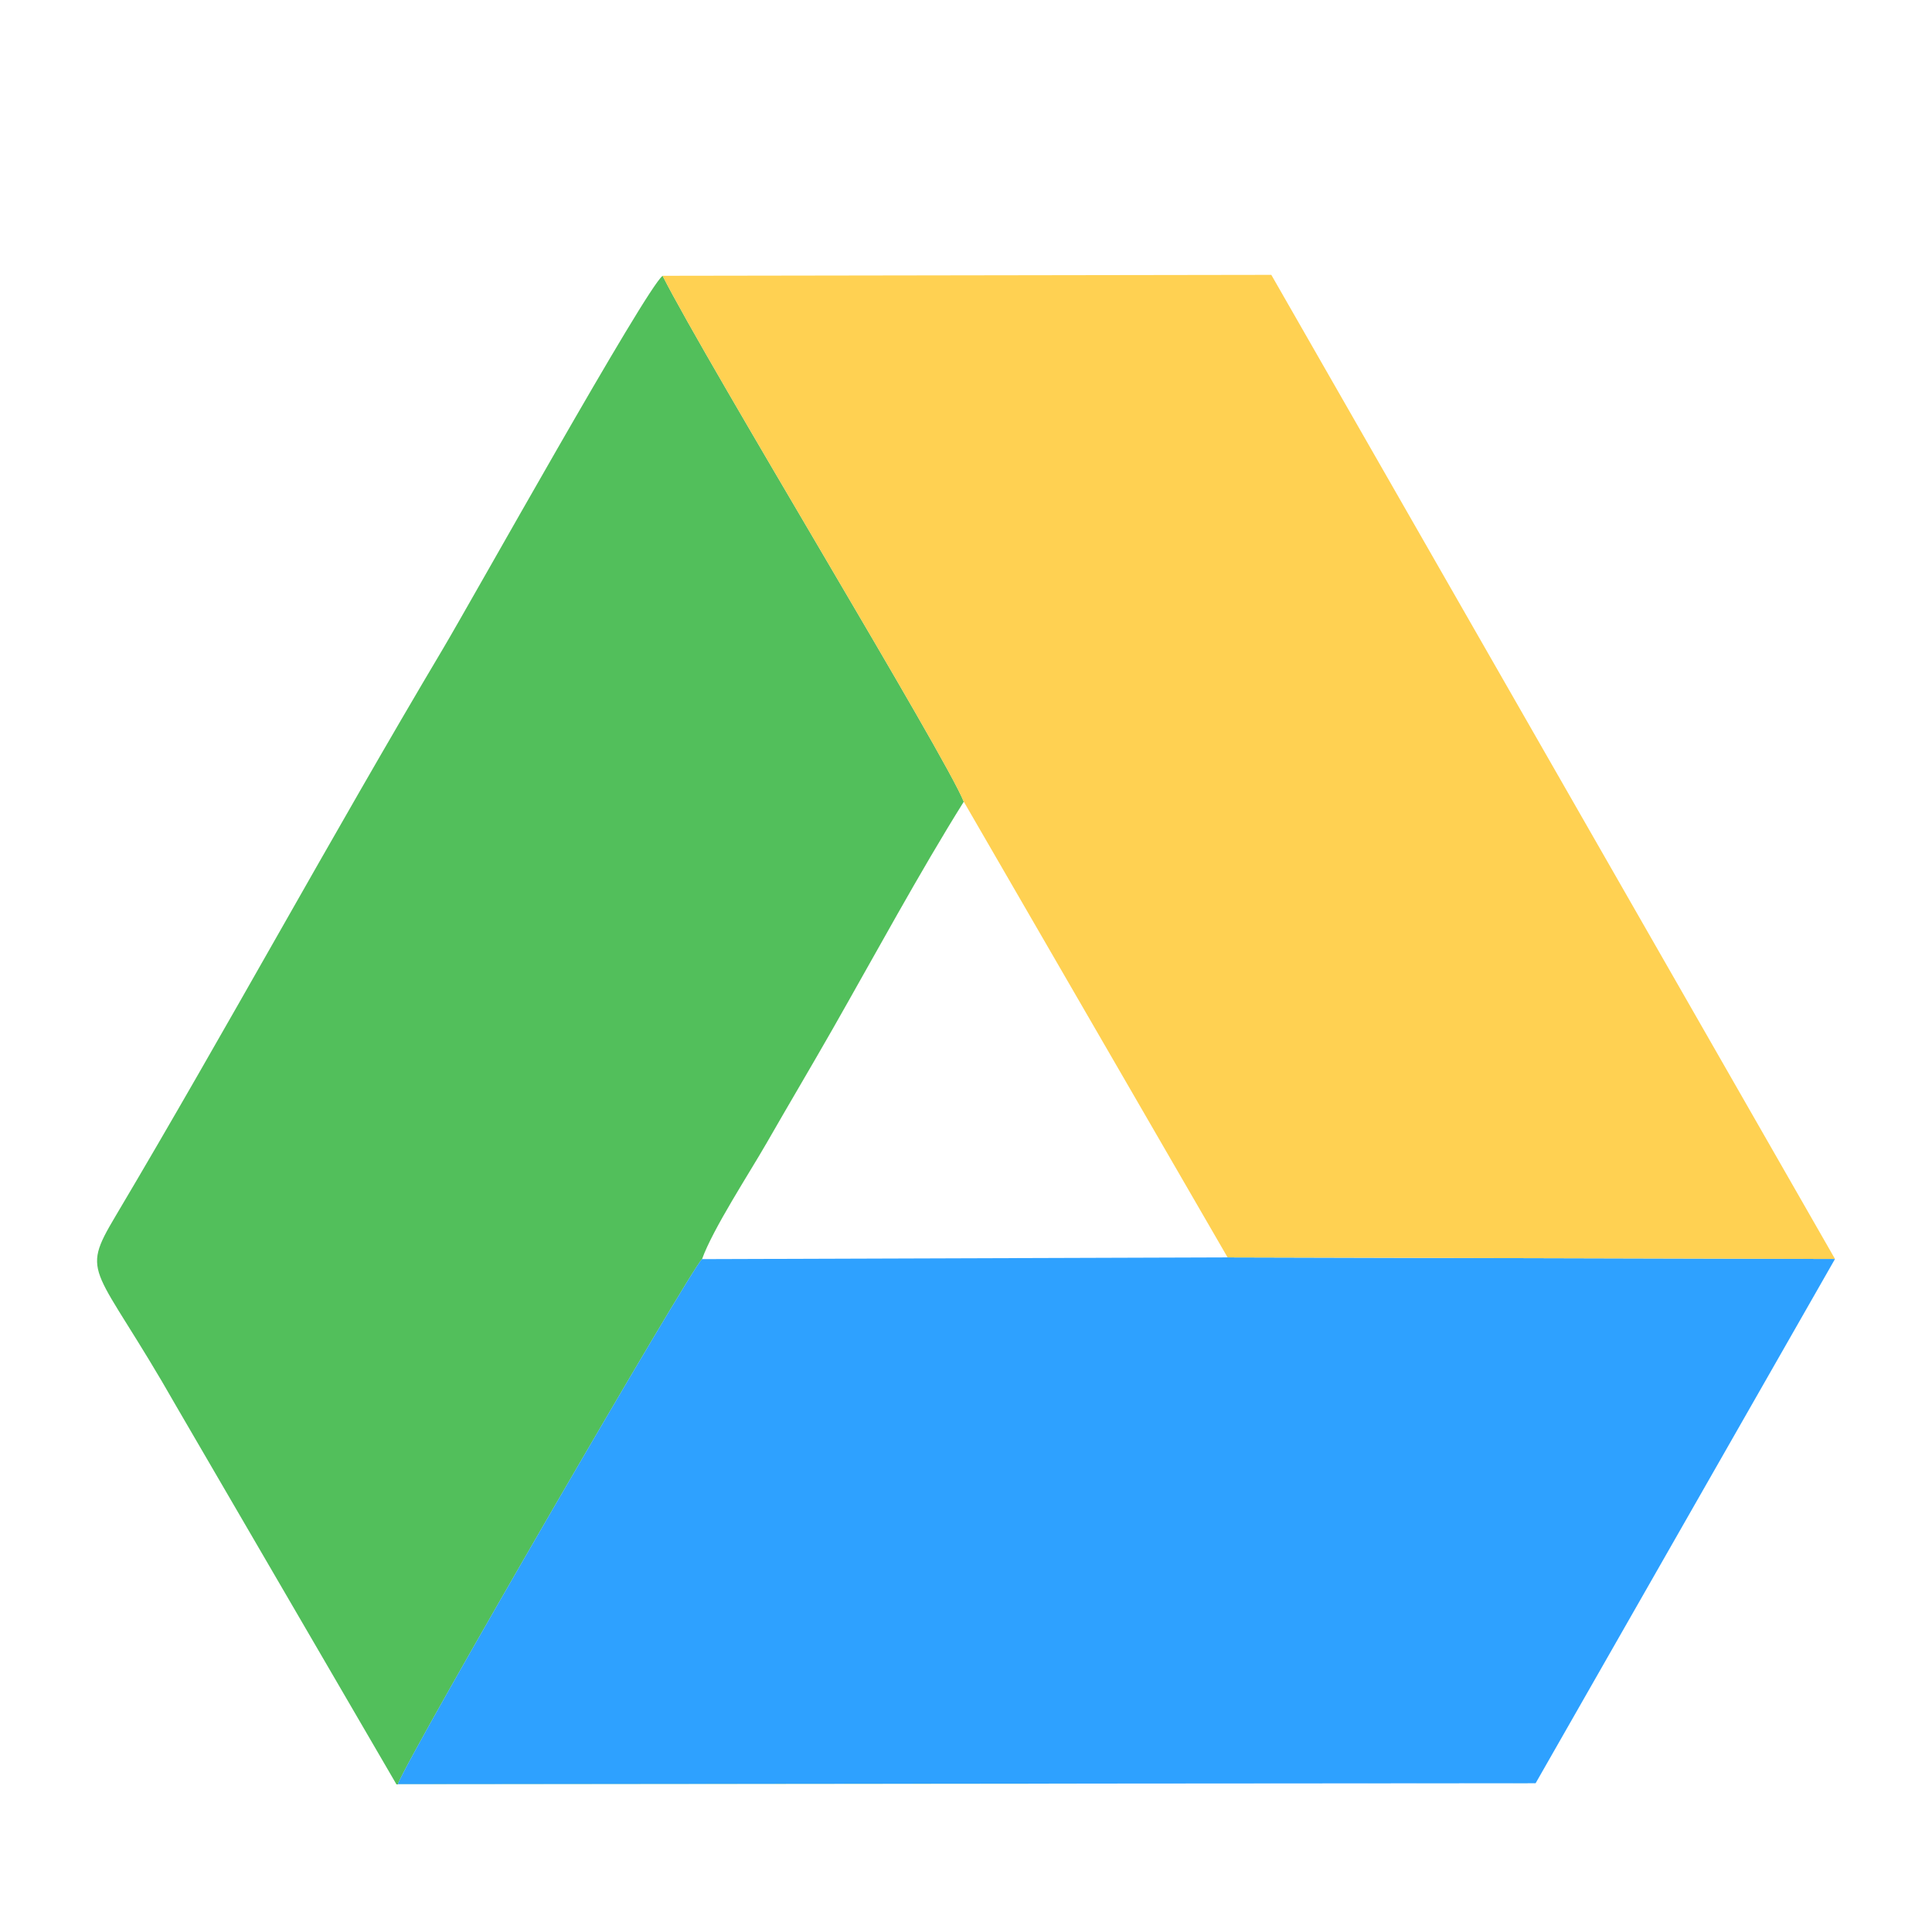
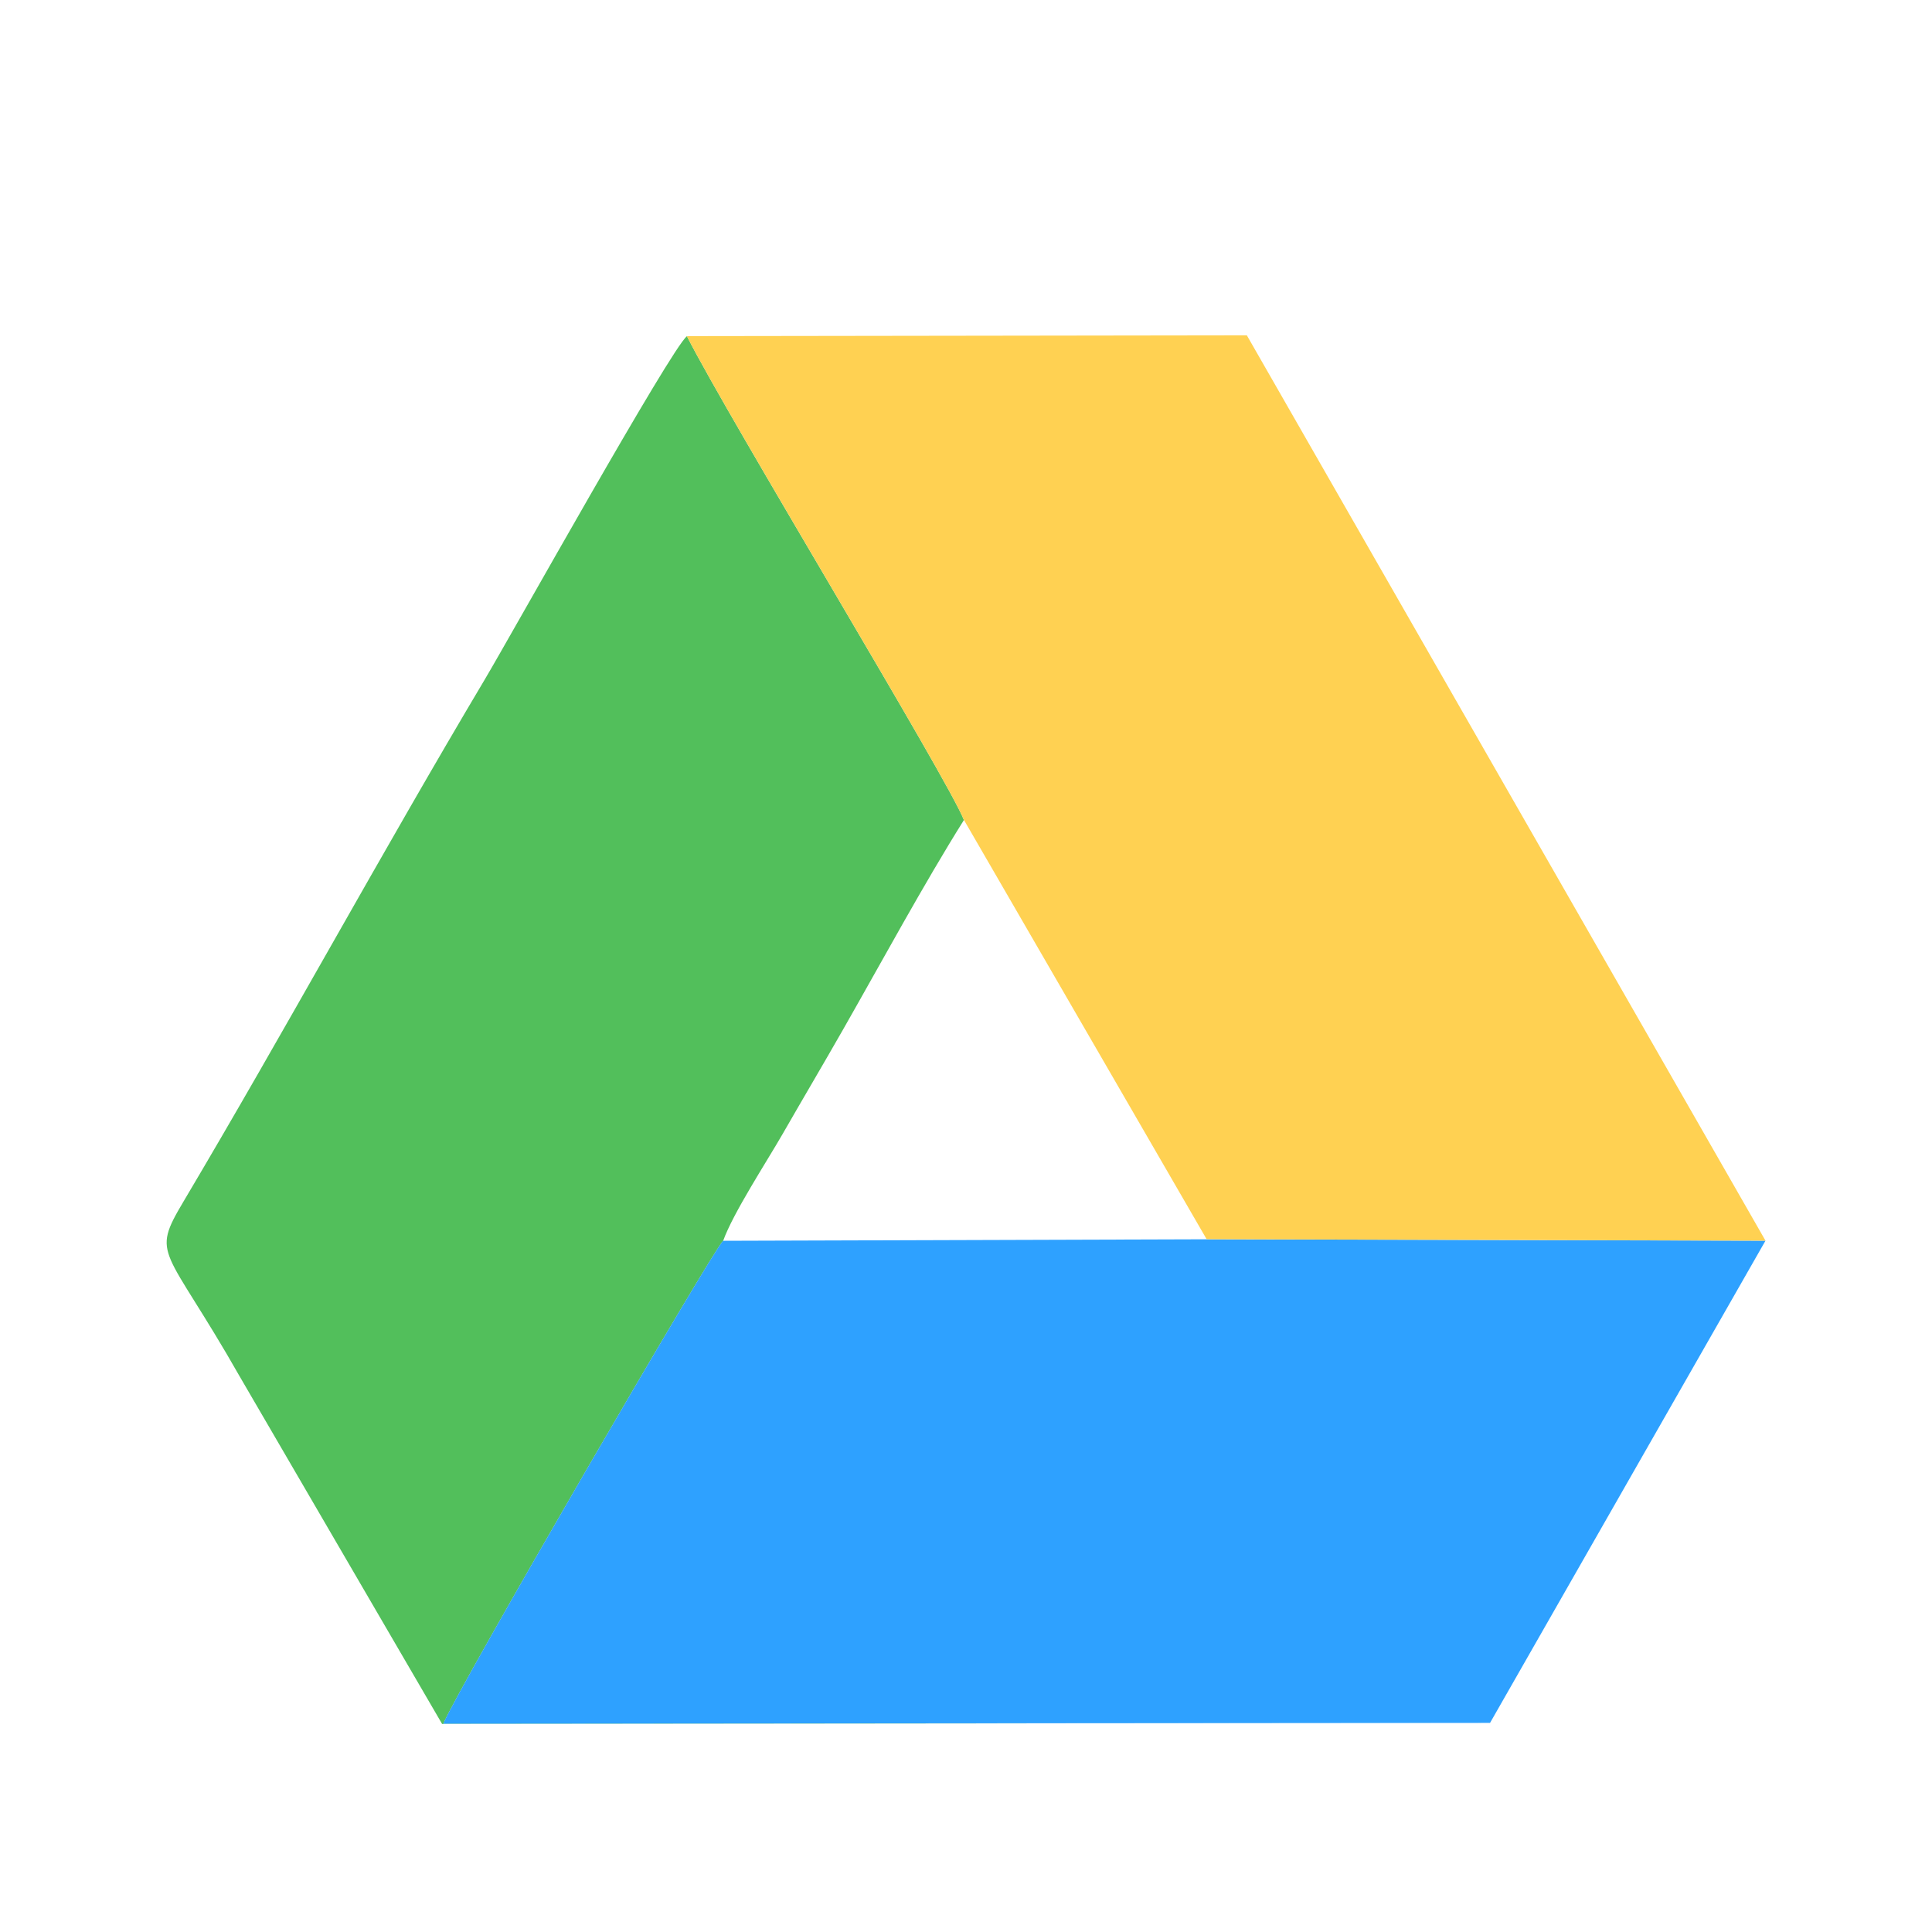
<svg xmlns="http://www.w3.org/2000/svg" xml:space="preserve" width="2.709mm" height="2.709mm" version="1.1" style="shape-rendering:geometricPrecision; text-rendering:geometricPrecision; image-rendering:optimizeQuality; fill-rule:evenodd; clip-rule:evenodd" viewBox="0 0 270.9 270.88">
  <defs>
    <style type="text/css">
   
    .fil0 {fill:none}
    .fil2 {fill:#2EA1FF}
    .fil1 {fill:#52BF5B}
    .fil3 {fill:#FFD152}
   
  </style>
  </defs>
  <g id="Camada_x0020_1">
    <rect class="fil0" x="0" y="-0" width="270.9" height="270.88" />
-     <path class="fil1" d="M215.32 250.03l-159.53 0.12c1.93,-4.83 41.06,-72.17 42.65,-73.61 1.52,-4.24 6.64,-12.07 9.06,-16.29 3.2,-5.58 6.1,-10.45 9.25,-15.97 5.91,-10.37 12.24,-22.06 18.39,-31.88 -2.41,-6.18 -35.86,-61.18 -42.23,-73.74 -2.37,1.79 -26.8,45.58 -30.81,52.32 -15.8,26.57 -30.32,53.29 -45.9,79.53 -5.1,8.58 -2.88,6.61 8.56,26.73l30.83 52.95 159.73 -0.17z" />
-     <path class="fil2" d="M215.32 250.03l41.98 -73.51 -85.17 -0.22 -73.7 0.24c-1.59,1.44 -40.72,68.78 -42.65,73.61l159.53 -0.12z" />
-     <path class="fil3" d="M135.14 112.4l36.99 63.9 85.17 0.22 -79.04 -137.99 -85.36 0.13c6.37,12.55 39.82,67.55 42.23,73.74z" />
+     <path class="fil1" d="M208.93 241.57l-146.76 0.11c1.77,-4.44 37.77,-66.39 39.23,-67.71 1.4,-3.9 6.11,-11.1 8.34,-14.98 2.95,-5.14 5.61,-9.62 8.5,-14.69 5.44,-9.54 11.26,-20.3 16.92,-29.33 -2.22,-5.69 -32.99,-56.28 -38.84,-67.84 -2.19,1.65 -24.66,41.94 -28.35,48.14 -14.54,24.43 -27.89,49.02 -42.22,73.16 -4.69,7.89 -2.65,6.08 7.87,24.58l28.37 48.71 146.94 -0.15z" />
+     <path class="fil2" d="M208.93 241.57l38.62 -67.61 -78.36 -0.2 -67.8 0.21c-1.46,1.32 -37.46,63.27 -39.23,67.71l146.76 -0.11z" />
+     <path class="fil3" d="M135.16 114.96l34.03 58.79 78.36 0.2 -72.72 -126.94 -78.52 0.11c5.85,11.55 36.62,62.14 38.84,67.84z" />
  </g>
</svg>
